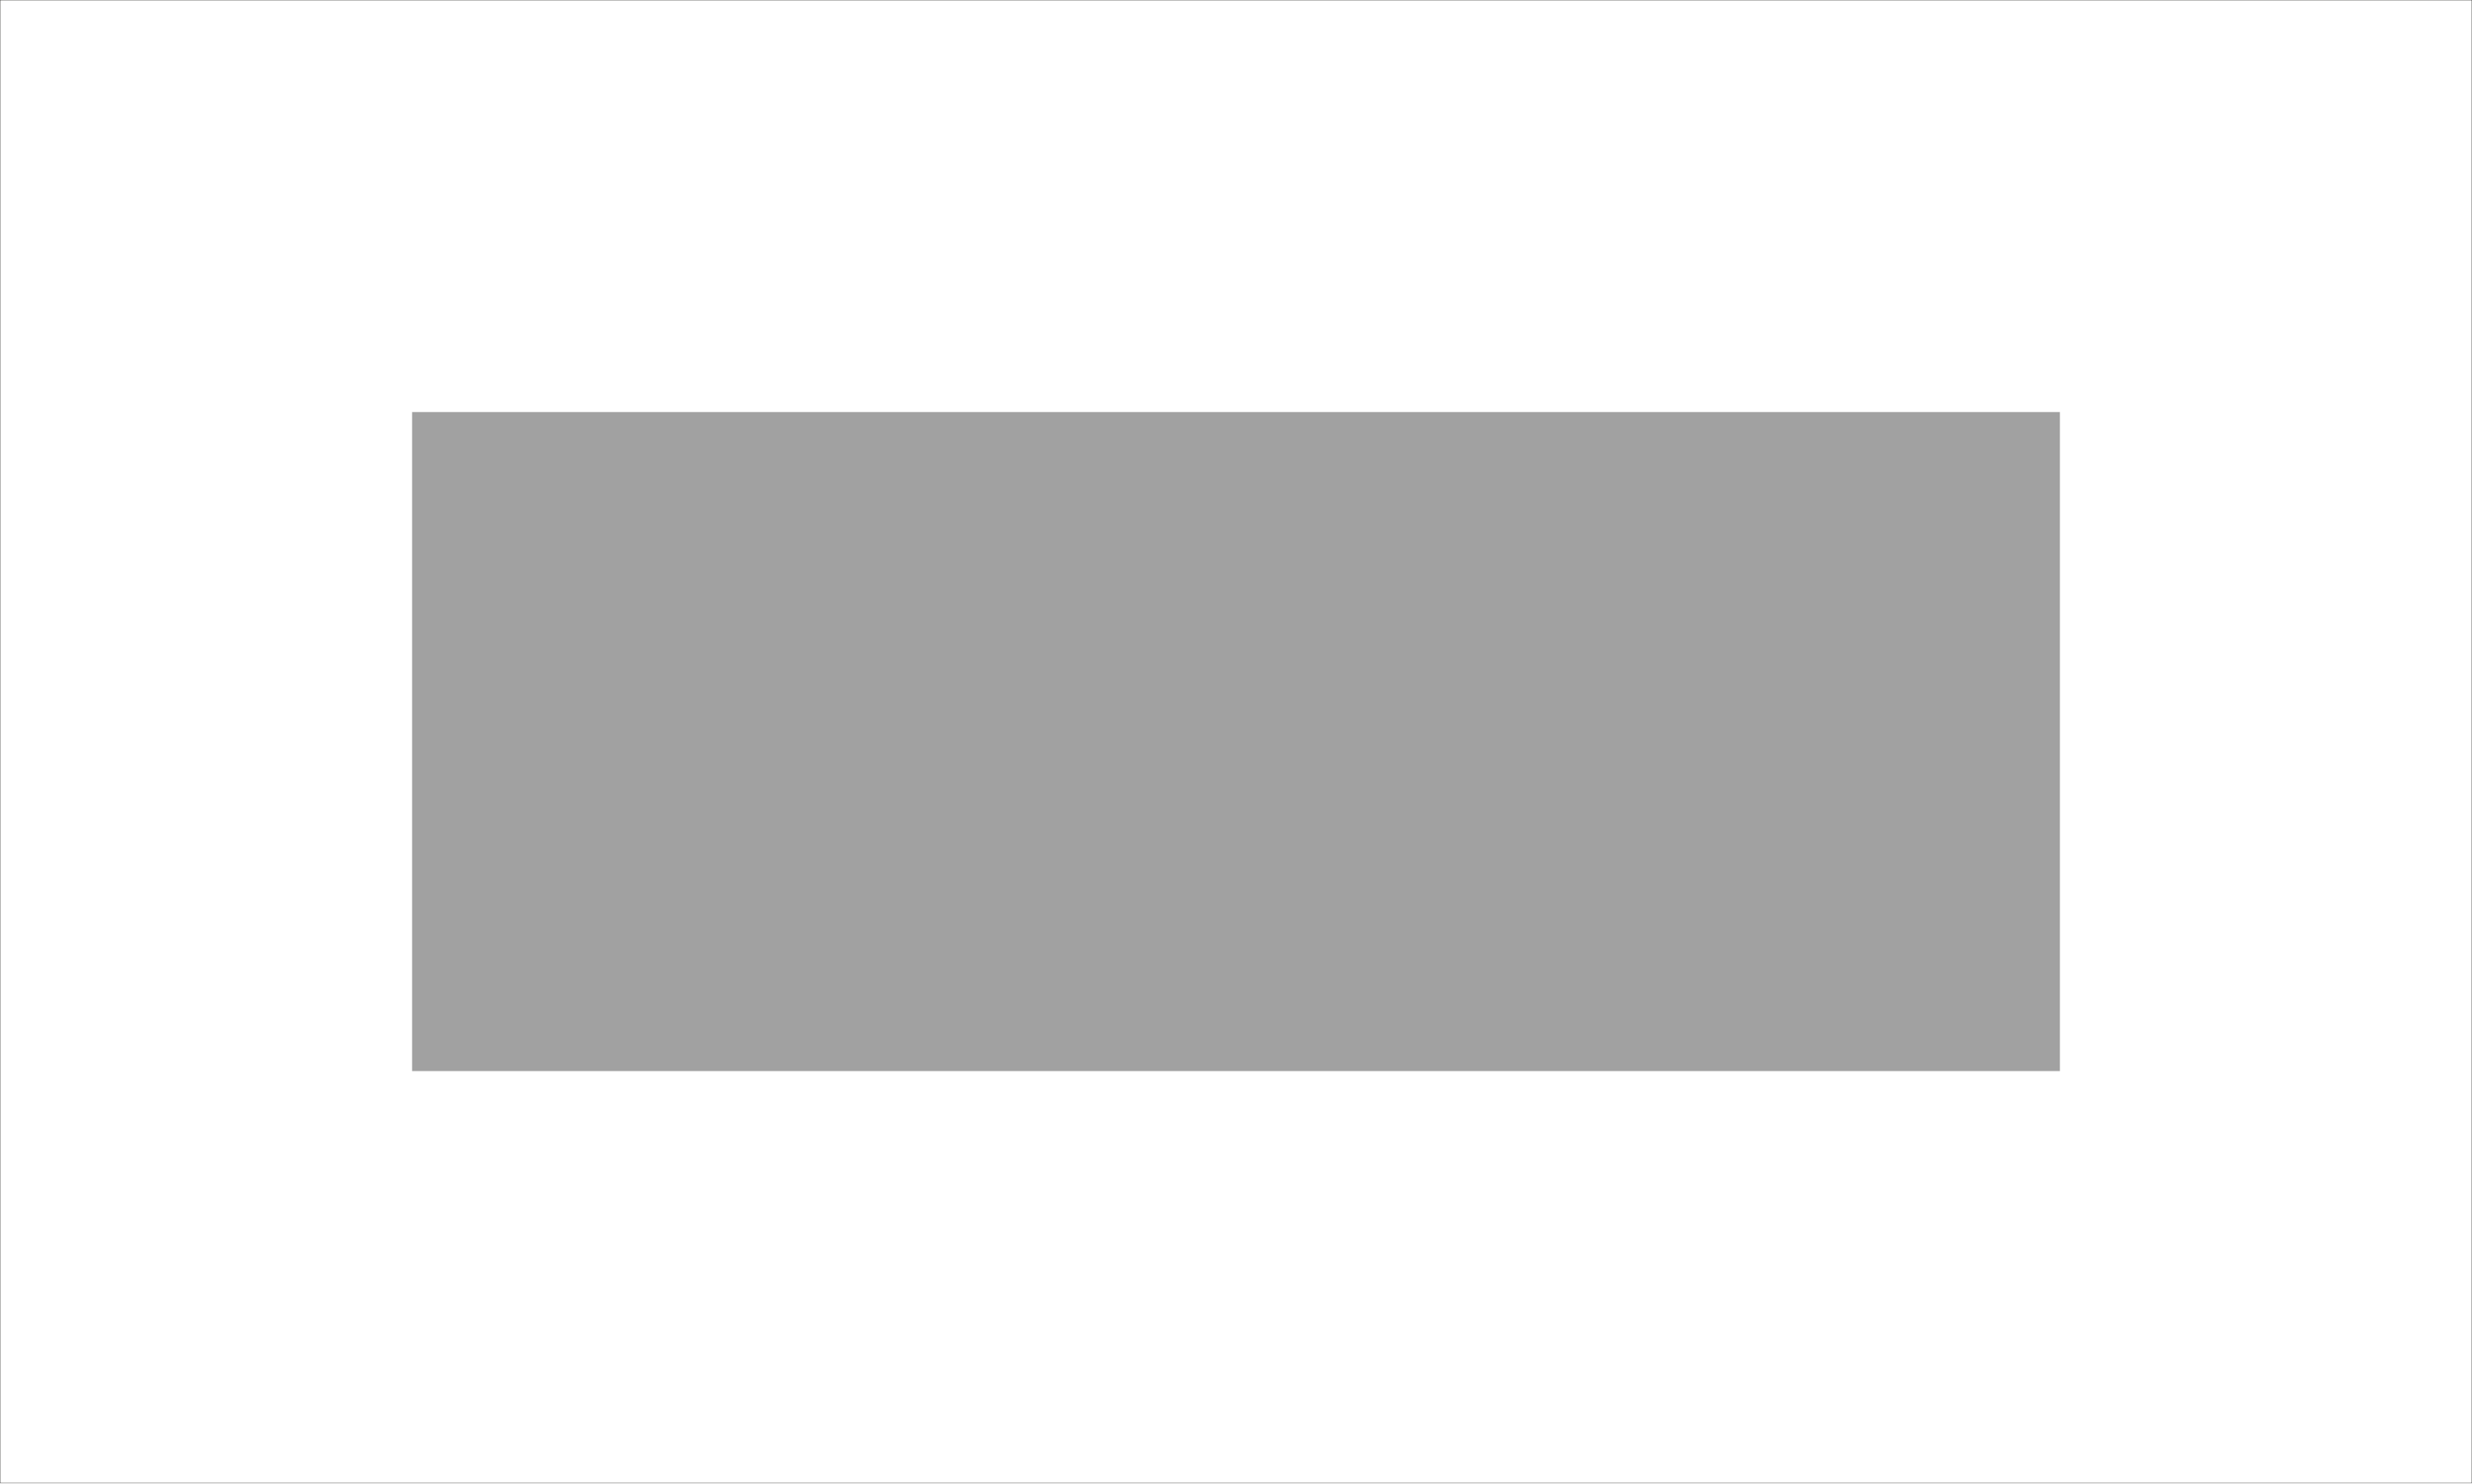
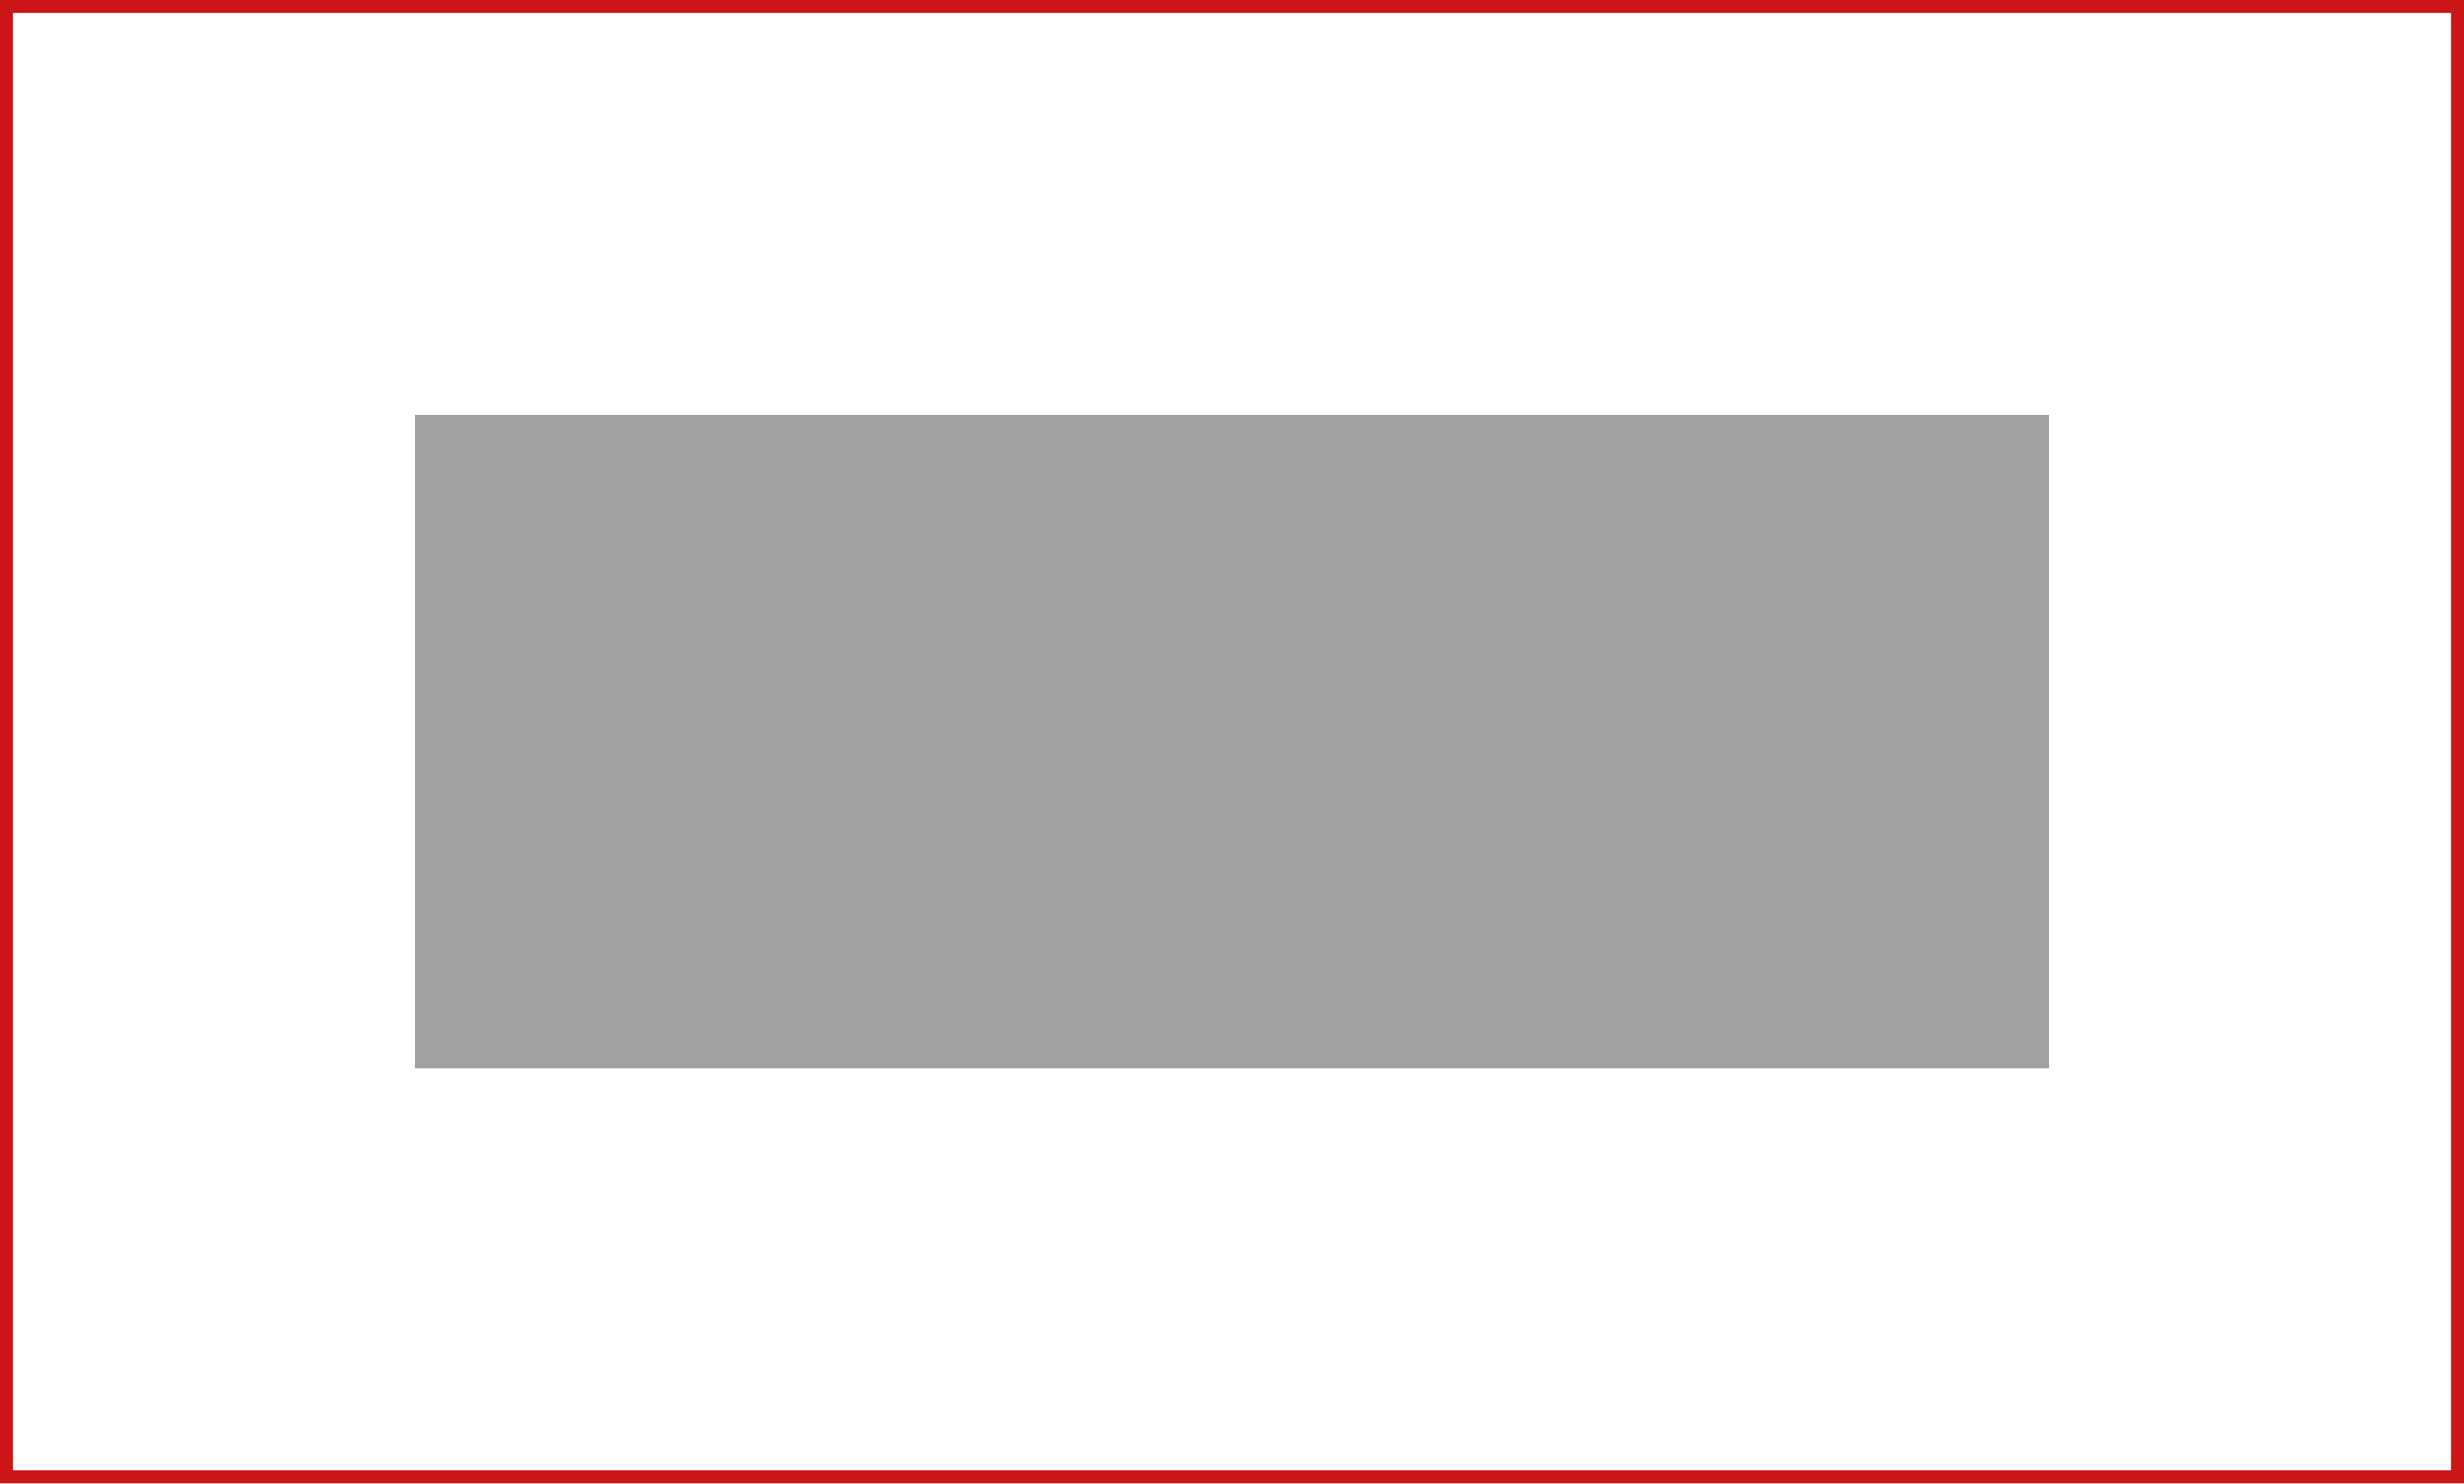
- <svg xmlns="http://www.w3.org/2000/svg" id="Lager_1" data-name="Lager 1" viewBox="0 0 8504.94 5103.36">
+ <svg xmlns="http://www.w3.org/2000/svg" id="Lager_1" data-name="Lager 1" viewBox="0 0 8548.94 5147.36">
  <defs>
-     <style>.cls-1{fill:none;stroke:#1d1d1b;stroke-miterlimit:10;}.cls-2{fill:#a1a1a1;}</style>
+     <style>.cls-1{fill:none;stroke:#cb1517;stroke-miterlimit:10;stroke-width:45px;}.cls-2{fill:#a1a1a1;}</style>
  </defs>
-   <rect class="cls-1" x="-1275.59" y="-1417.32" width="5102.36" height="8503.94" transform="translate(7087.11 1276.09) rotate(90)" />
-   <rect class="cls-2" x="141.73" width="2267.72" height="5669.29" transform="translate(1417.82 3827.27) rotate(-90)" />
+   <rect class="cls-1" x="-1275.59" y="-1417.32" width="5102.36" height="8503.94" transform="translate(7109.11 1298.09) rotate(90)" />
+   <rect class="cls-2" x="141.73" width="2267.72" height="5669.29" transform="translate(1439.82 3849.27) rotate(-90)" />
</svg>
